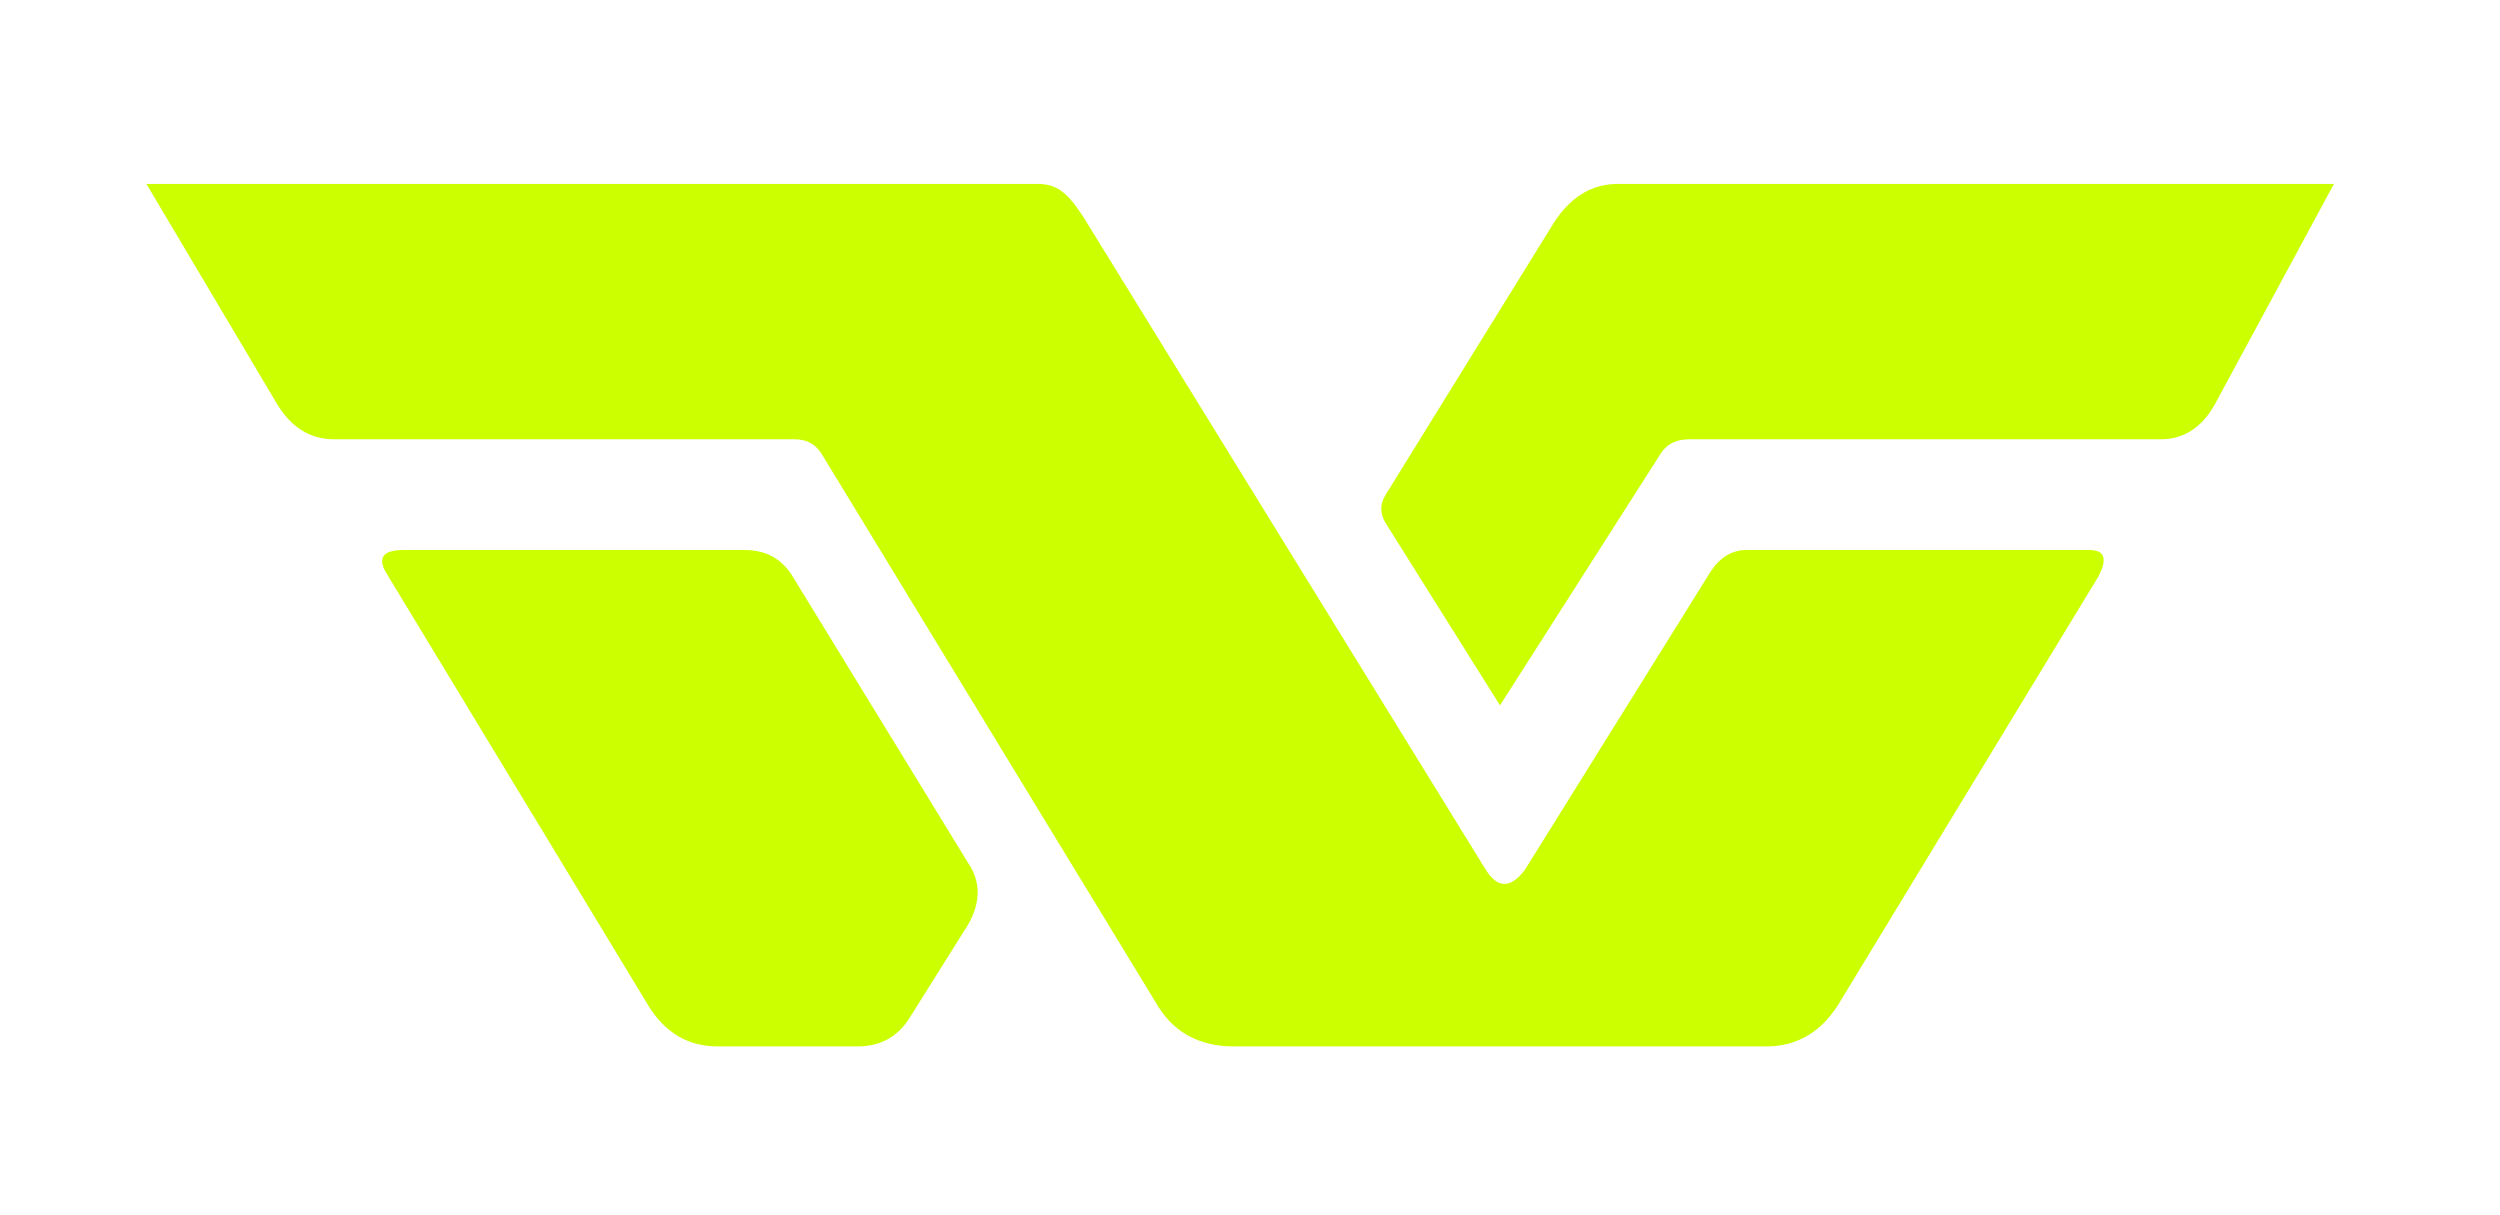
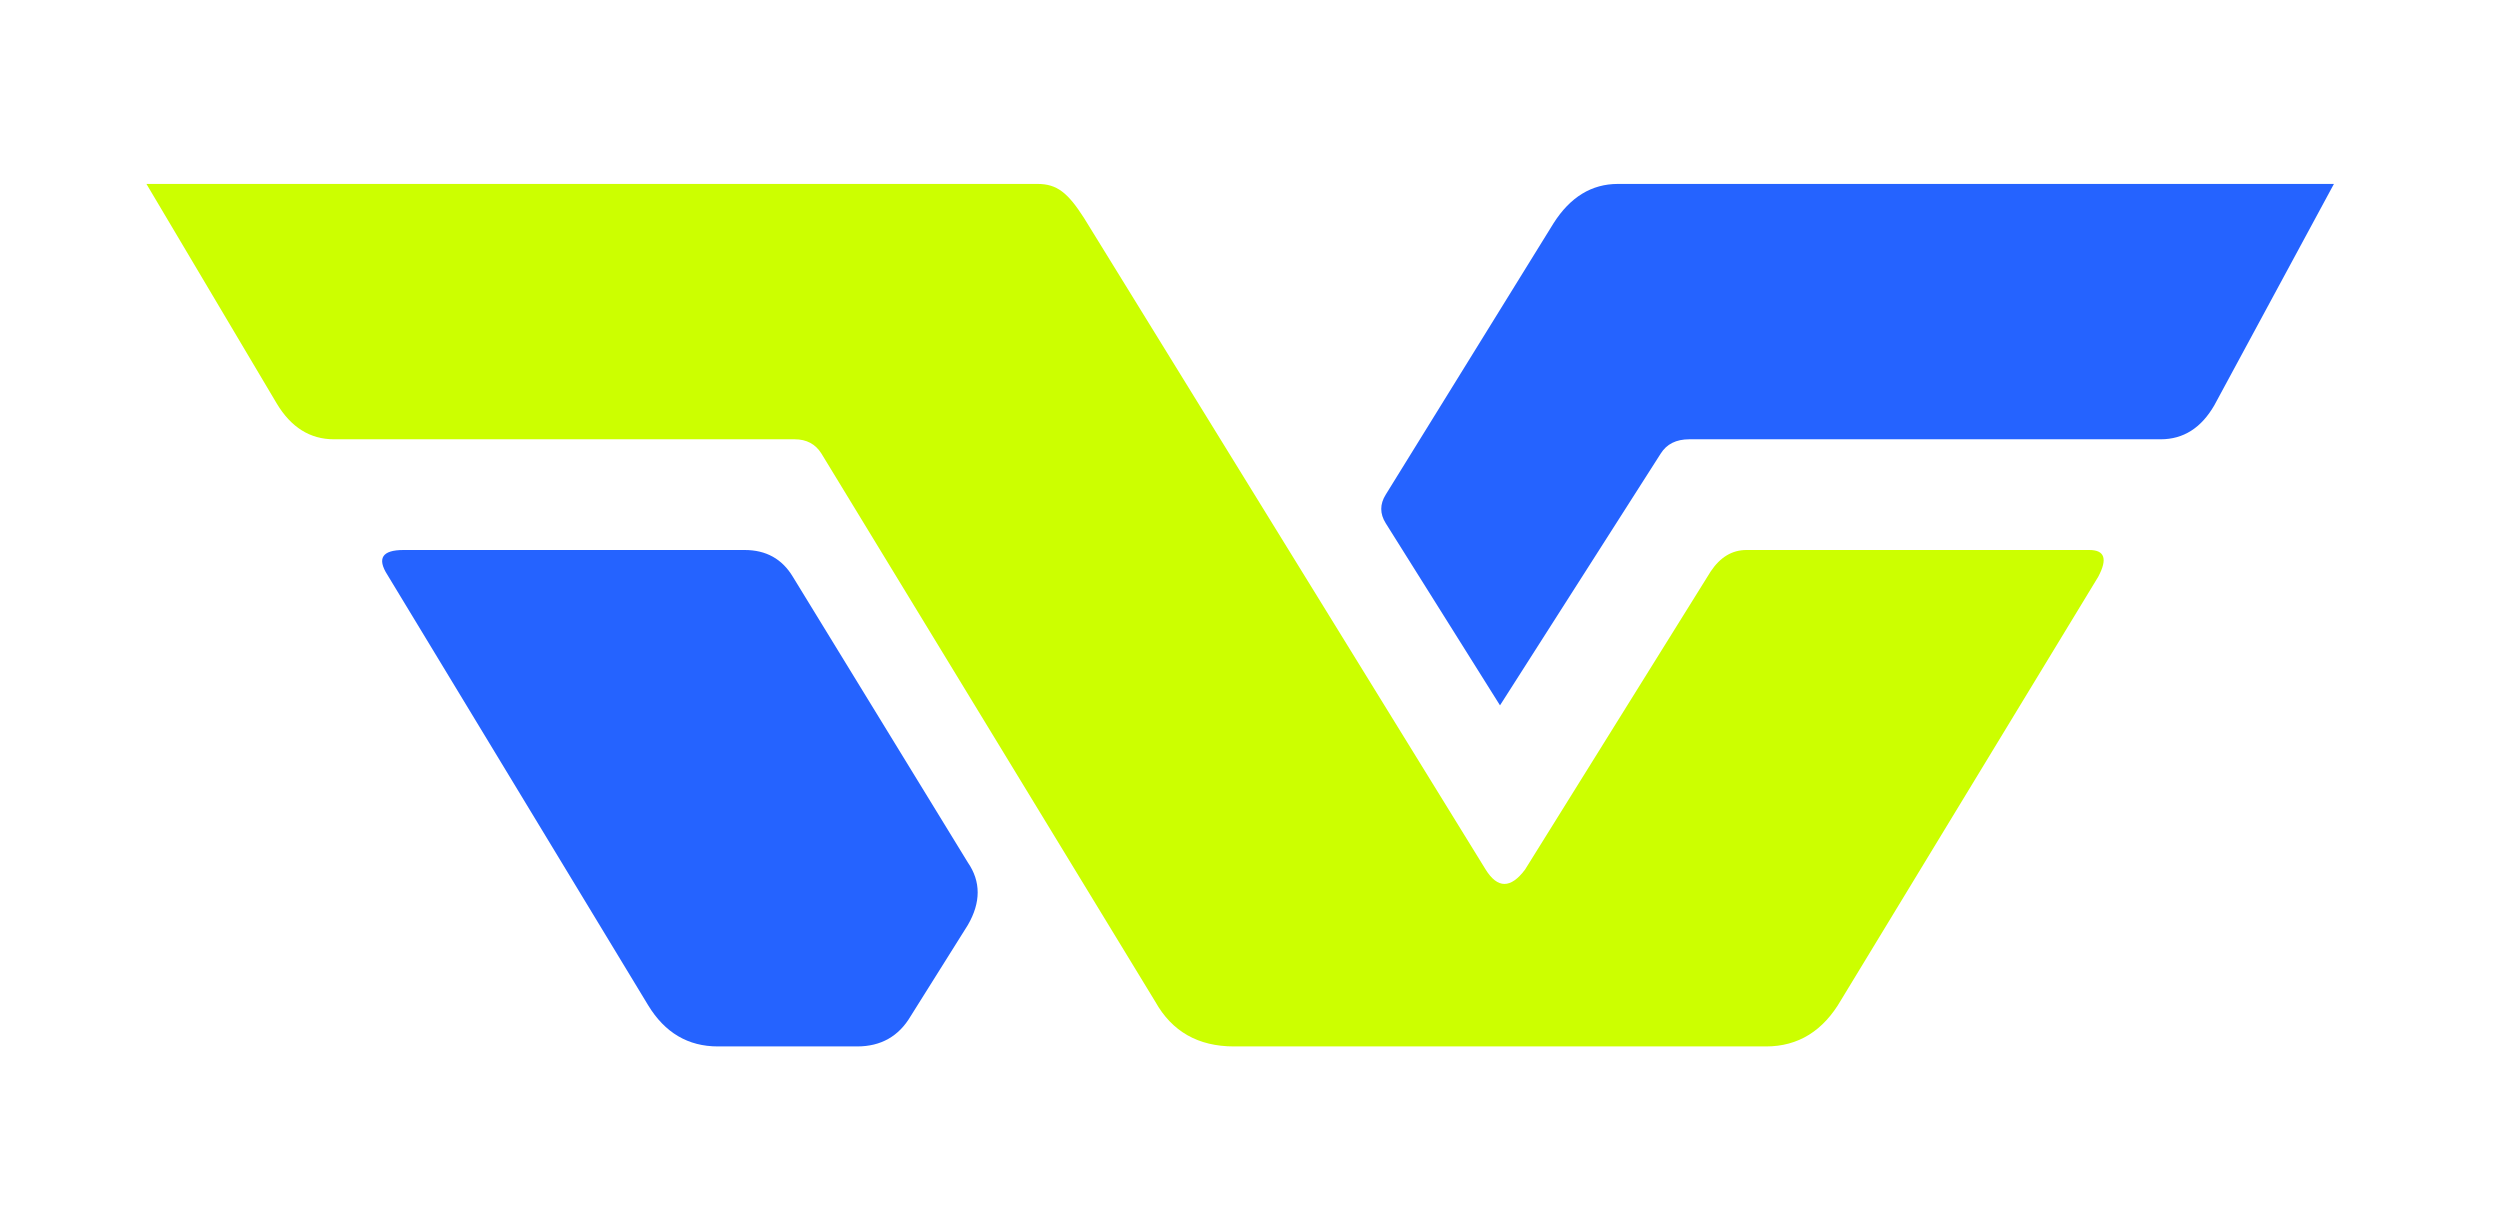
<svg xmlns="http://www.w3.org/2000/svg" width="100%" height="100%" viewBox="0 0 350 170" role="img" aria-labelledby="title description">
-   <g fill="#CCFF00" transform="translate(10, 10)">
-     <path id="shared-path" d="M 10.5,15.75 H 135.25 C 138,15.75 139.5,17 141.75,20.5 L 198,111.75 Q 200.5,115.75 203.5,111.75 L 229.5,70 Q 231.5,67 234.5,67 H 282.5 Q 285.75,67 283.75,70.75 L 247.75,130 Q 244,136.5 237.25,136.5 H 162.75 Q 155.25,136.5 151.75,130.25 L 105,53.5 Q 103.75,51.5 101.25,51.5 H 36.75 Q 31.75,51.5 28.75,46.5 Z" />
-     <path id="upper-path" d="M 316.75,15.75 H 216.5 Q 211,15.75 207.5,21.25 L 184,59.25 Q 182.75,61.25 184,63.25 L 200,88.75 L 222.5,53.5 Q 223.75,51.5 226.5,51.5 H 292.5 Q 297.25,51.5 300,46.75 Z" />
-     <path id="lower-path" d="M 46.5,67 H 94.25 Q 98.75,67 101,70.75 L 125.5,110.75 Q 128.25,114.75 125.5,119.5 L 117.5,132.25 Q 115,136.5 110,136.5 H 90.5 Q 84.25,136.5 80.75,130.75 L 44.25,70.5 Q 42,67 46.5,67 Z" />
+   <g transform="translate(10, 10)">
+     <path id="shared-path" fill="#CCFF00" d="M 10.5,15.75 H 135.25 C 138,15.75 139.5,17 141.75,20.5 L 198,111.75 Q 200.5,115.75 203.5,111.75 L 229.5,70 Q 231.5,67 234.5,67 H 282.5 Q 285.75,67 283.75,70.75 L 247.75,130 Q 244,136.5 237.25,136.5 H 162.75 Q 155.25,136.5 151.75,130.25 L 105,53.5 Q 103.75,51.5 101.25,51.5 H 36.75 Q 31.75,51.5 28.75,46.5 Z" />
+     <path id="upper-path" fill="#2563FF" d="M 316.75,15.75 H 216.5 Q 211,15.75 207.5,21.25 L 184,59.25 Q 182.75,61.25 184,63.25 L 200,88.75 L 222.5,53.5 Q 223.75,51.5 226.5,51.5 H 292.5 Q 297.25,51.5 300,46.75 Z" />
+     <path id="lower-path" fill="#2563FF" d="M 46.5,67 H 94.25 Q 98.75,67 101,70.75 L 125.5,110.75 Q 128.25,114.75 125.5,119.5 L 117.5,132.25 Q 115,136.5 110,136.5 H 90.5 Q 84.25,136.5 80.75,130.75 L 44.25,70.5 Q 42,67 46.5,67 Z" />
  </g>
</svg>
